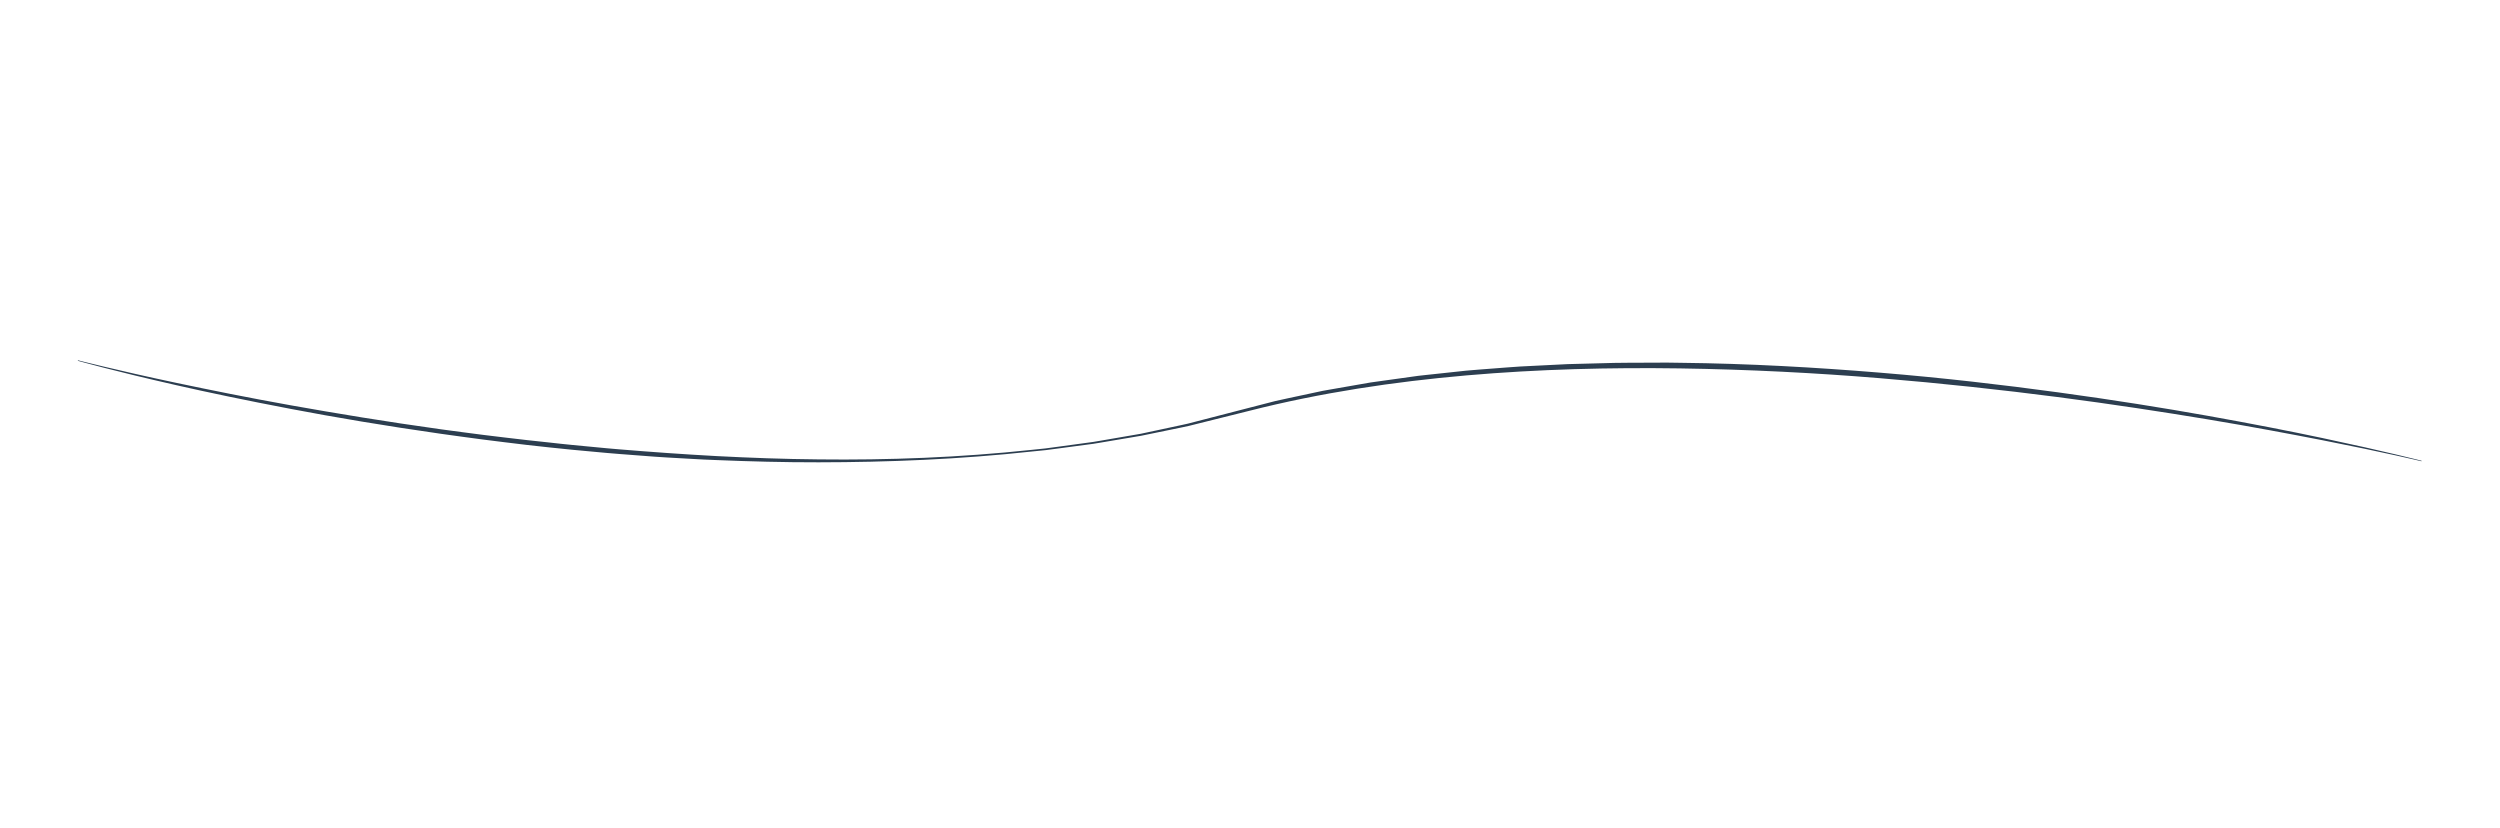
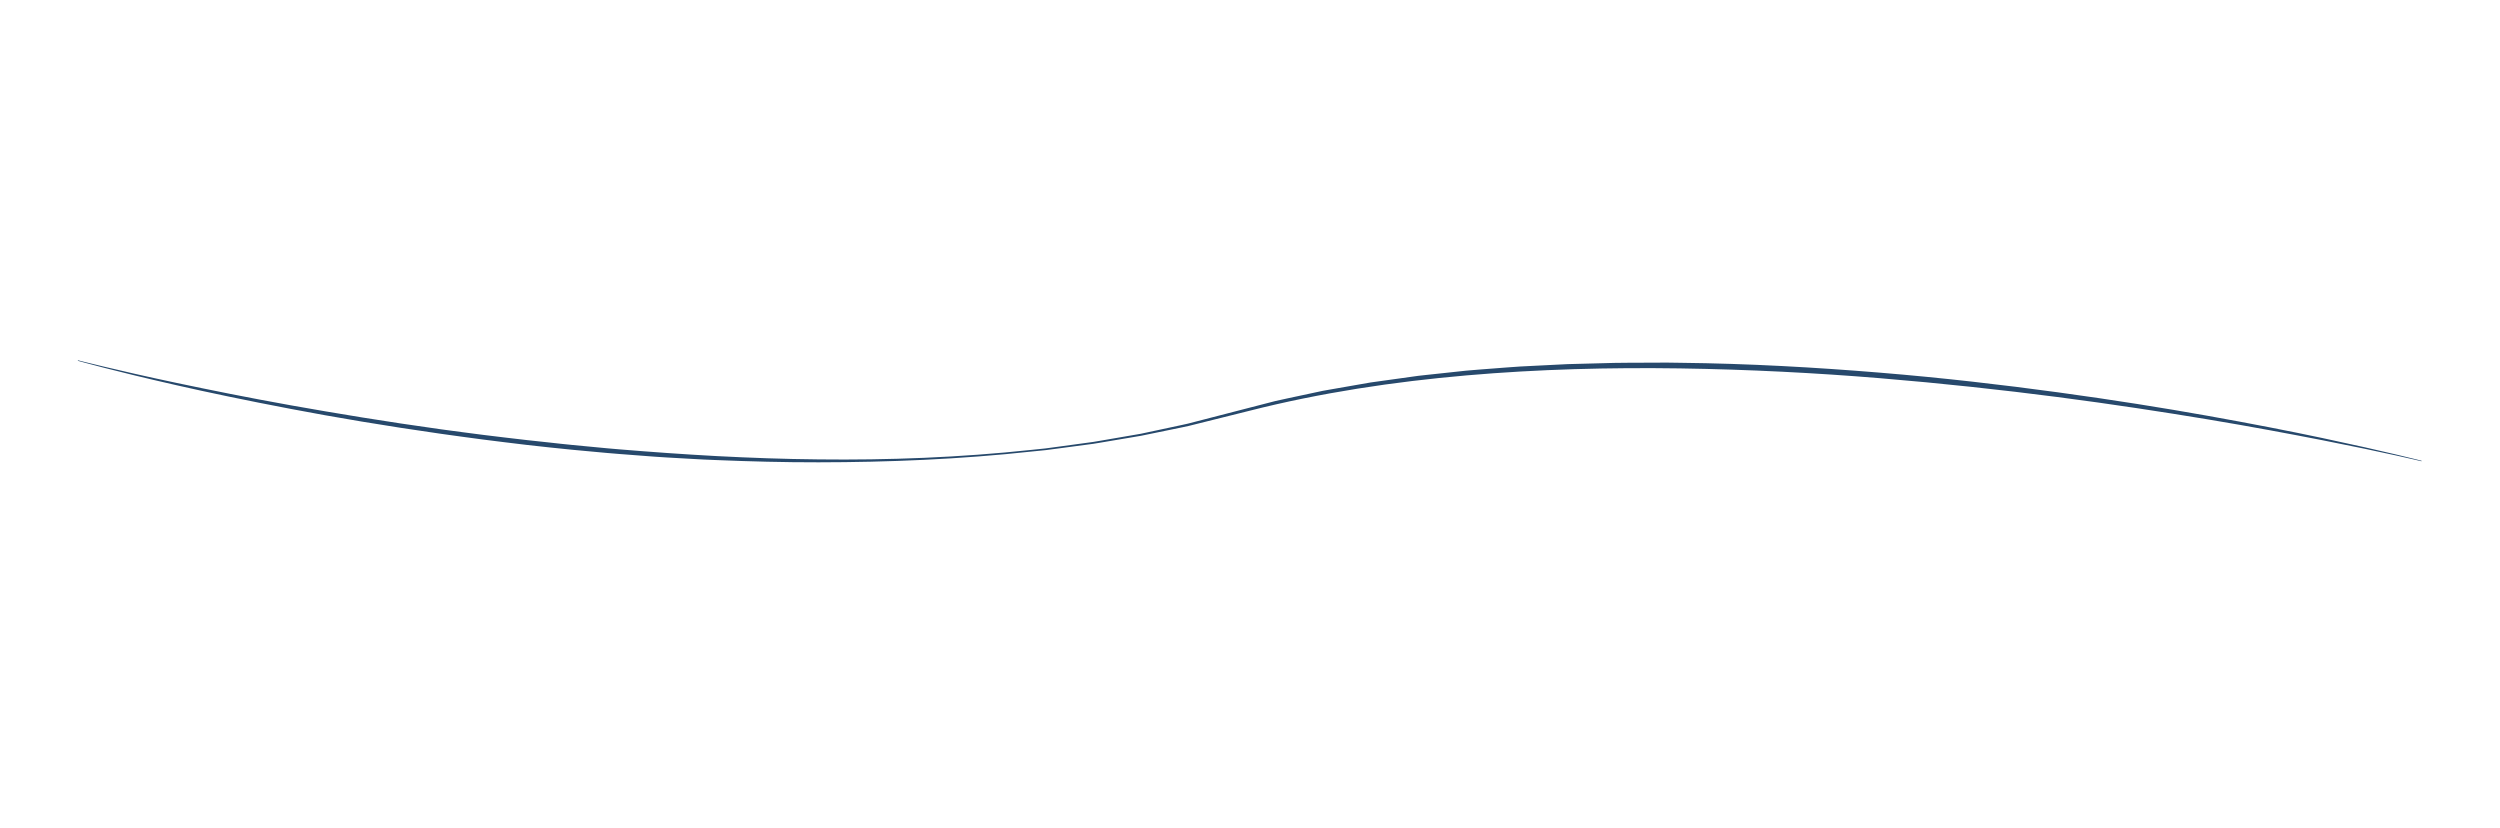
<svg xmlns="http://www.w3.org/2000/svg" version="1.1" id="Ebene_1" x="0px" y="0px" width="1384px" height="458px" viewBox="0 0 1384 458" enable-background="new 0 0 1384 458" xml:space="preserve">
  <g>
-     <path fill="#2C3E50" d="M43.162,199.447c0,0,4.953,1.291,14.293,3.502c9.337,2.223,23.053,5.396,40.582,9.094   c17.53,3.688,38.847,8.026,63.406,12.418c24.562,4.369,52.329,8.991,82.739,13.208c7.609,1.002,15.367,2.103,23.292,3.081   c7.929,0.939,15.997,1.979,24.221,2.884c4.113,0.443,8.261,0.892,12.442,1.343c4.184,0.444,8.392,0.972,12.646,1.349   c4.252,0.405,8.537,0.815,12.853,1.229c4.317,0.398,8.659,0.867,13.044,1.187c17.525,1.456,35.546,2.743,53.985,3.747   c18.438,0.957,37.299,1.652,56.485,1.832c38.364,0.453,78.067-1.01,118.142-5.299c2.505-0.262,5.013-0.521,7.523-0.781   c2.5-0.338,5.004-0.674,7.509-1.012c5.009-0.684,10.025-1.365,15.053-2.053l3.771-0.514c1.256-0.186,2.503-0.423,3.756-0.63   l7.512-1.293c5.011-0.861,10.029-1.726,15.051-2.591c4.982-1.064,9.97-2.133,14.961-3.2l7.488-1.605   c1.246-0.278,2.503-0.509,3.739-0.829l3.709-0.959c9.899-2.56,19.812-5.122,29.724-7.683l14.872-3.837   c4.994-1.147,10.023-2.167,15.032-3.255l7.518-1.608l3.758-0.803c1.259-0.242,2.521-0.446,3.778-0.671   c5.04-0.879,10.076-1.758,15.107-2.636l7.544-1.316l7.571-1.059c5.05-0.703,10.091-1.404,15.122-2.105l3.774-0.525   c1.259-0.164,2.522-0.279,3.783-0.42c2.521-0.271,5.043-0.542,7.562-0.812c5.037-0.541,10.065-1.081,15.084-1.62   c5.025-0.464,10.053-0.81,15.062-1.204c5.012-0.366,10.009-0.801,15-1.108c4.995-0.25,9.978-0.5,14.944-0.749   c2.484-0.125,4.968-0.249,7.443-0.373l3.714-0.186l3.71-0.101c4.944-0.129,9.874-0.258,14.787-0.387   c4.913-0.124,9.812-0.294,14.69-0.269c4.881-0.02,9.742-0.04,14.588-0.06c2.422-0.01,4.84-0.02,7.253-0.03   c2.412,0.034,4.817,0.068,7.222,0.103c38.443,0.418,75.562,2.567,110.669,5.454c35.113,2.882,68.205,6.746,98.659,10.906   c30.457,4.159,58.285,8.603,82.867,12.992c24.583,4.391,45.943,8.582,63.479,12.305c35.074,7.434,54.911,12.568,54.911,12.568   l-0.072,0.291c0,0-19.907-4.821-55.076-11.697c-17.584-3.424-38.962-7.457-63.572-11.553c-24.614-4.071-52.438-8.362-82.885-12.312   c-30.444-3.94-63.515-7.556-98.562-10.453c-35.052-2.881-72.104-4.812-110.458-5.396c-38.347-0.555-78.021,0.388-118.139,3.875   c-40.113,3.501-80.66,9.544-120.338,19.641c-9.939,2.479-19.88,4.956-29.81,7.432l-3.726,0.931c-1.242,0.312-2.504,0.53-3.754,0.8   l-7.519,1.544c-5.009,1.028-10.014,2.058-15.014,3.083c-5.033,0.85-10.062,1.698-15.082,2.546l-7.527,1.271   c-1.255,0.205-2.505,0.438-3.762,0.619l-3.777,0.502c-5.033,0.67-10.06,1.341-15.077,2.009c-2.51,0.329-5.018,0.657-7.521,0.987   c-2.513,0.252-5.024,0.506-7.533,0.758c-40.111,4.359-79.833,5.953-118.252,5.992c-19.212,0.027-38.104-0.477-56.582-1.244   c-4.622-0.142-9.213-0.401-13.777-0.666c-4.564-0.258-9.104-0.514-13.615-0.769c-4.515-0.235-8.988-0.612-13.438-0.948   c-4.45-0.34-8.87-0.679-13.261-1.014c-4.395-0.305-8.744-0.76-13.069-1.146c-4.323-0.397-8.614-0.795-12.876-1.188   c-8.518-0.812-16.89-1.773-25.126-2.681c-8.233-0.938-16.308-2.015-24.245-2.985c-7.931-1.013-15.694-2.146-23.31-3.181   c-30.431-4.349-58.222-9.037-82.751-13.722c-24.533-4.667-45.841-9.134-63.32-13.118c-34.967-7.936-54.683-13.536-54.684-13.535   L43.162,199.447z" />
+     <path fill="#27496C" d="M43.162,199.447c0,0,4.953,1.291,14.293,3.502c9.337,2.223,23.053,5.396,40.582,9.094   c17.53,3.688,38.847,8.026,63.406,12.418c24.562,4.369,52.329,8.991,82.739,13.208c7.609,1.002,15.367,2.103,23.292,3.081   c7.929,0.939,15.997,1.979,24.221,2.884c4.113,0.443,8.261,0.892,12.442,1.343c4.184,0.444,8.392,0.972,12.646,1.349   c4.252,0.405,8.537,0.815,12.853,1.229c4.317,0.398,8.659,0.867,13.044,1.187c17.525,1.456,35.546,2.743,53.985,3.747   c18.438,0.957,37.299,1.652,56.485,1.832c38.364,0.453,78.067-1.01,118.142-5.299c2.505-0.262,5.013-0.521,7.523-0.781   c2.5-0.338,5.004-0.674,7.509-1.012c5.009-0.684,10.025-1.365,15.053-2.053l3.771-0.514c1.256-0.186,2.503-0.423,3.756-0.63   l7.512-1.293c5.011-0.861,10.029-1.726,15.051-2.591c4.982-1.064,9.97-2.133,14.961-3.2l7.488-1.605   c1.246-0.278,2.503-0.509,3.739-0.829l3.709-0.959c9.899-2.56,19.812-5.122,29.724-7.683l14.872-3.837   c4.994-1.147,10.023-2.167,15.032-3.255l7.518-1.608l3.758-0.803c1.259-0.242,2.521-0.446,3.778-0.671   c5.04-0.879,10.076-1.758,15.107-2.636l7.544-1.316l7.571-1.059c5.05-0.703,10.091-1.404,15.122-2.105l3.774-0.525   c1.259-0.164,2.522-0.279,3.783-0.42c2.521-0.271,5.043-0.542,7.562-0.812c5.037-0.541,10.065-1.081,15.084-1.62   c5.025-0.464,10.053-0.81,15.062-1.204c5.012-0.366,10.009-0.801,15-1.108c4.995-0.25,9.978-0.5,14.944-0.749   c2.484-0.125,4.968-0.249,7.443-0.373l3.714-0.186l3.71-0.101c4.944-0.129,9.874-0.258,14.787-0.387   c4.913-0.124,9.812-0.294,14.69-0.269c4.881-0.02,9.742-0.04,14.588-0.06c2.422-0.01,4.84-0.02,7.253-0.03   c2.412,0.034,4.817,0.068,7.222,0.103c38.443,0.418,75.562,2.567,110.669,5.454c35.113,2.882,68.205,6.746,98.659,10.906   c30.457,4.159,58.285,8.603,82.867,12.992c24.583,4.391,45.943,8.582,63.479,12.305c35.074,7.434,54.911,12.568,54.911,12.568   l-0.072,0.291c0,0-19.907-4.821-55.076-11.697c-17.584-3.424-38.962-7.457-63.572-11.553c-24.614-4.071-52.438-8.362-82.885-12.312   c-30.444-3.94-63.515-7.556-98.562-10.453c-35.052-2.881-72.104-4.812-110.458-5.396c-38.347-0.555-78.021,0.388-118.139,3.875   c-40.113,3.501-80.66,9.544-120.338,19.641c-9.939,2.479-19.88,4.956-29.81,7.432l-3.726,0.931c-1.242,0.312-2.504,0.53-3.754,0.8   l-7.519,1.544c-5.009,1.028-10.014,2.058-15.014,3.083c-5.033,0.85-10.062,1.698-15.082,2.546l-7.527,1.271   c-1.255,0.205-2.505,0.438-3.762,0.619l-3.777,0.502c-5.033,0.67-10.06,1.341-15.077,2.009c-2.51,0.329-5.018,0.657-7.521,0.987   c-2.513,0.252-5.024,0.506-7.533,0.758c-40.111,4.359-79.833,5.953-118.252,5.992c-19.212,0.027-38.104-0.477-56.582-1.244   c-4.622-0.142-9.213-0.401-13.777-0.666c-4.564-0.258-9.104-0.514-13.615-0.769c-4.515-0.235-8.988-0.612-13.438-0.948   c-4.45-0.34-8.87-0.679-13.261-1.014c-4.395-0.305-8.744-0.76-13.069-1.146c-4.323-0.397-8.614-0.795-12.876-1.188   c-8.518-0.812-16.89-1.773-25.126-2.681c-8.233-0.938-16.308-2.015-24.245-2.985c-7.931-1.013-15.694-2.146-23.31-3.181   c-30.431-4.349-58.222-9.037-82.751-13.722c-24.533-4.667-45.841-9.134-63.32-13.118c-34.967-7.936-54.683-13.536-54.684-13.535   L43.162,199.447z" />
  </g>
</svg>
